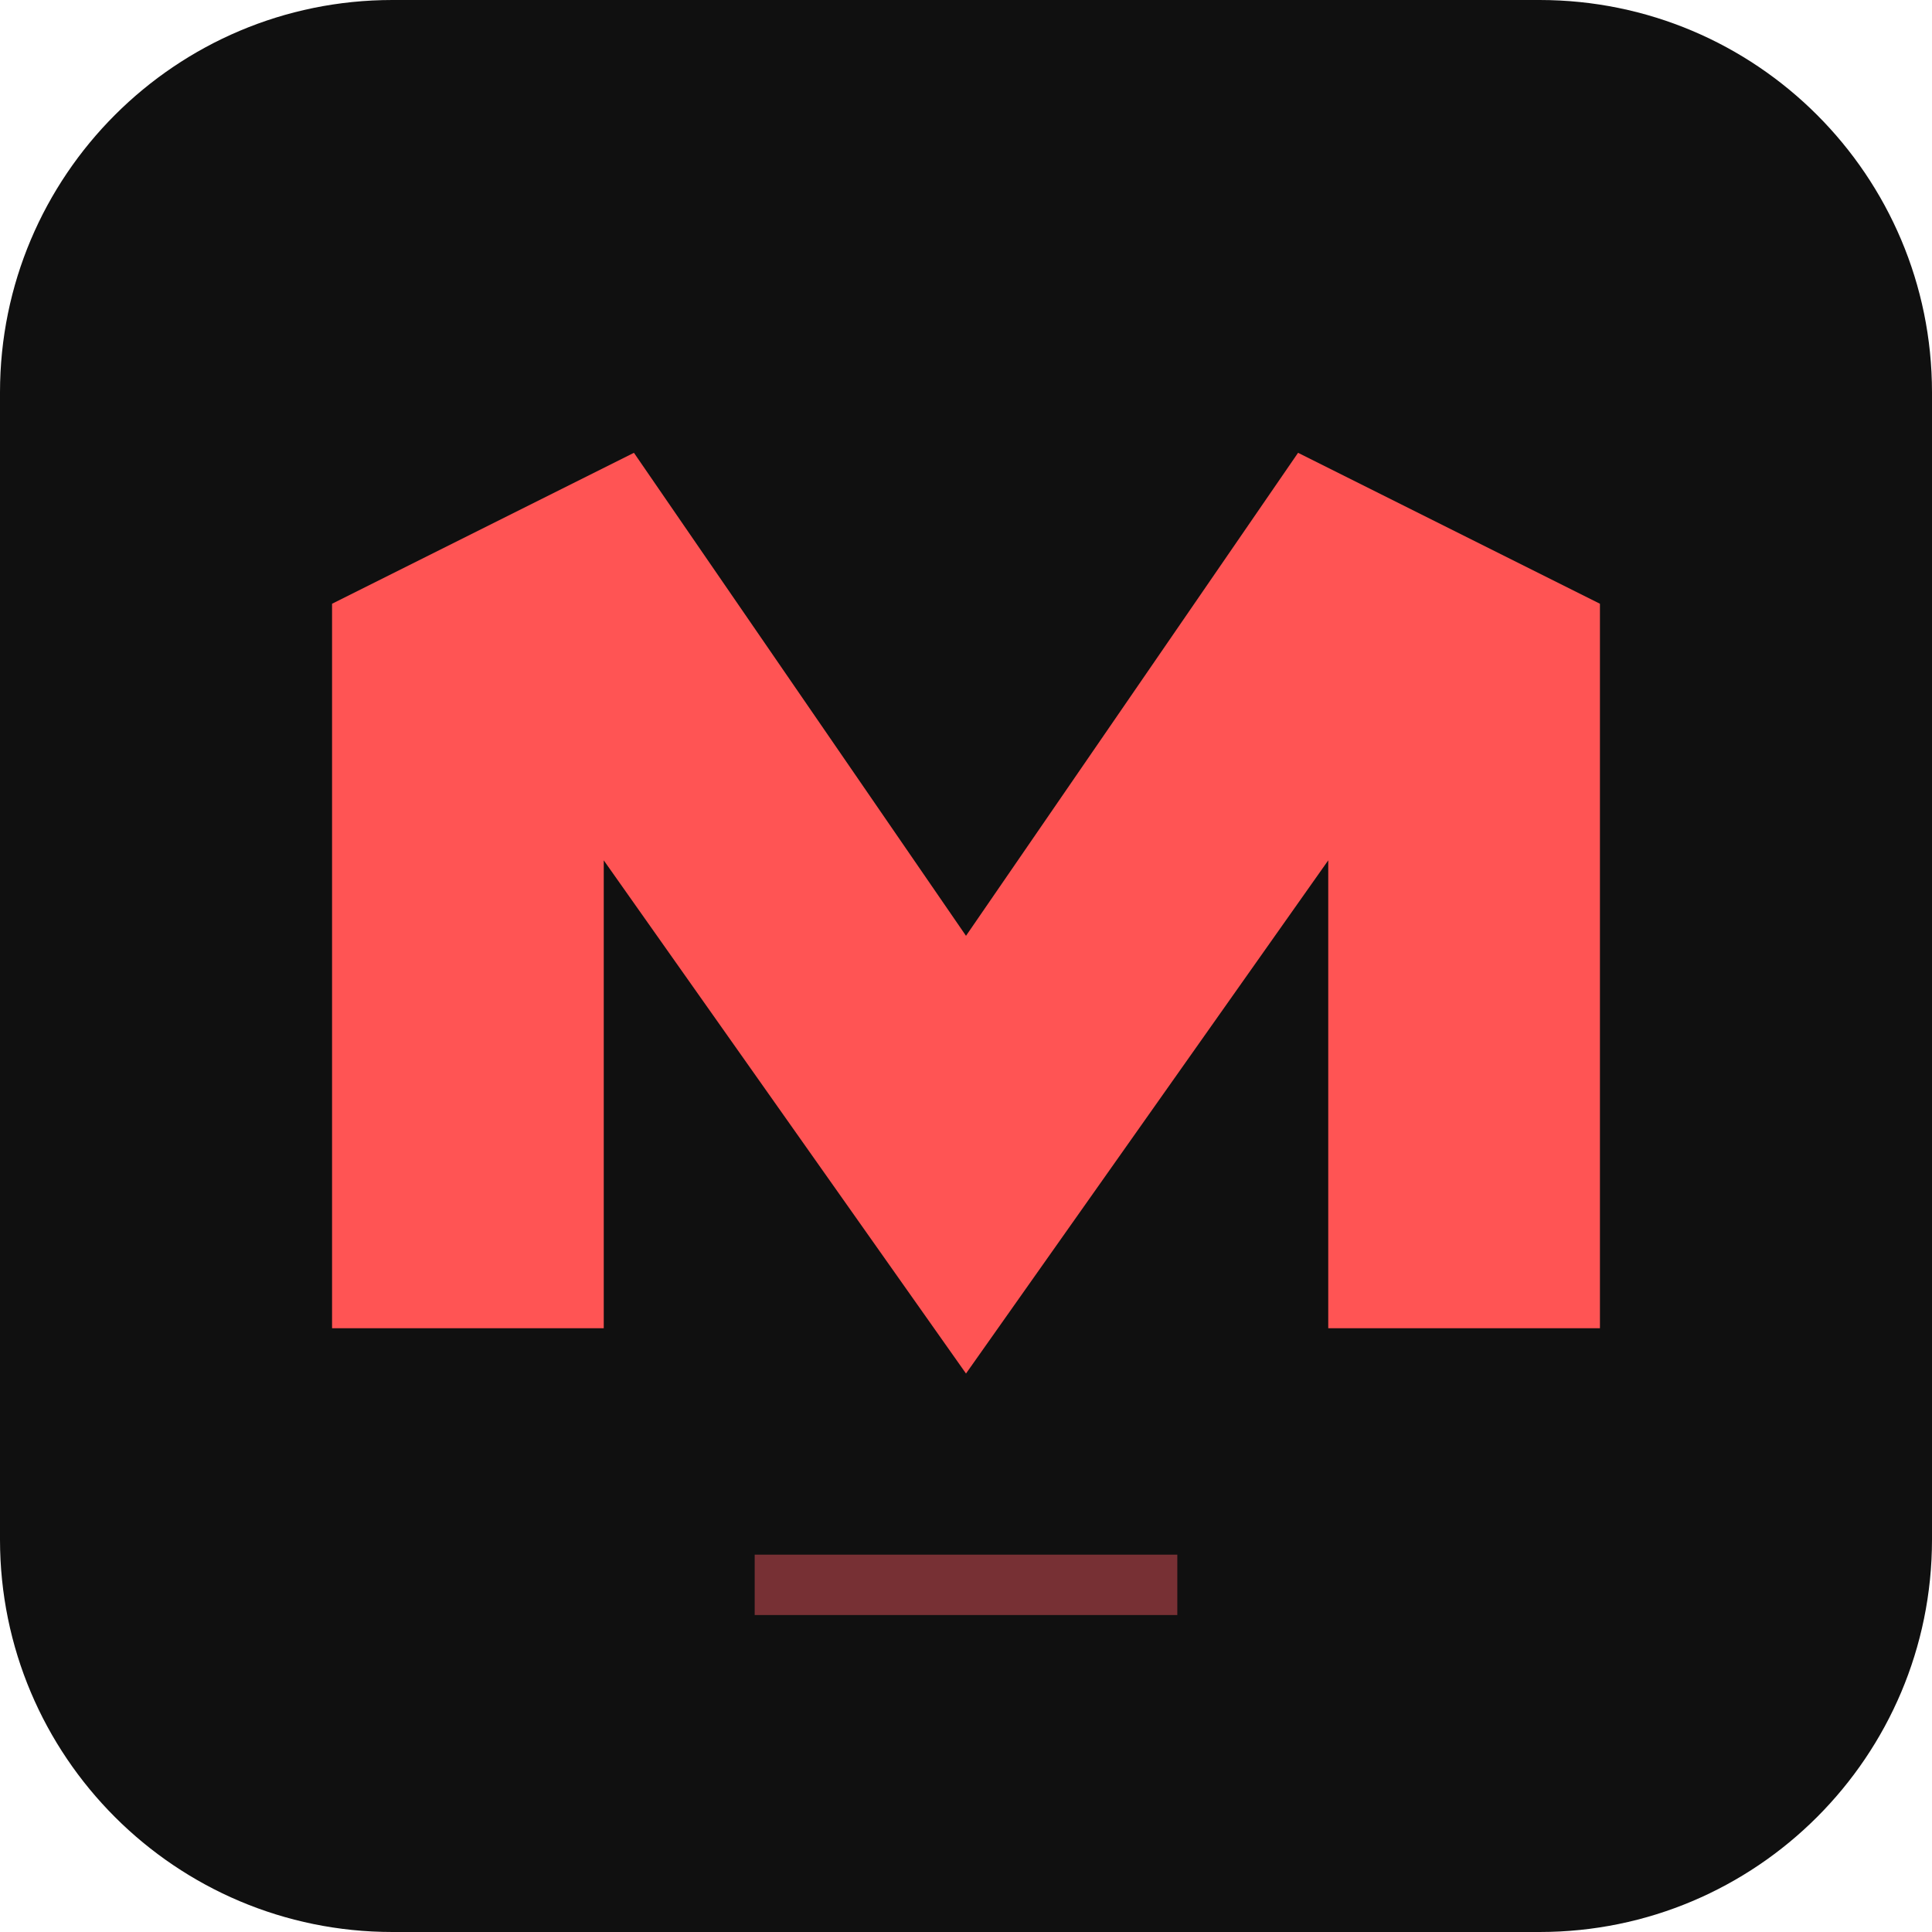
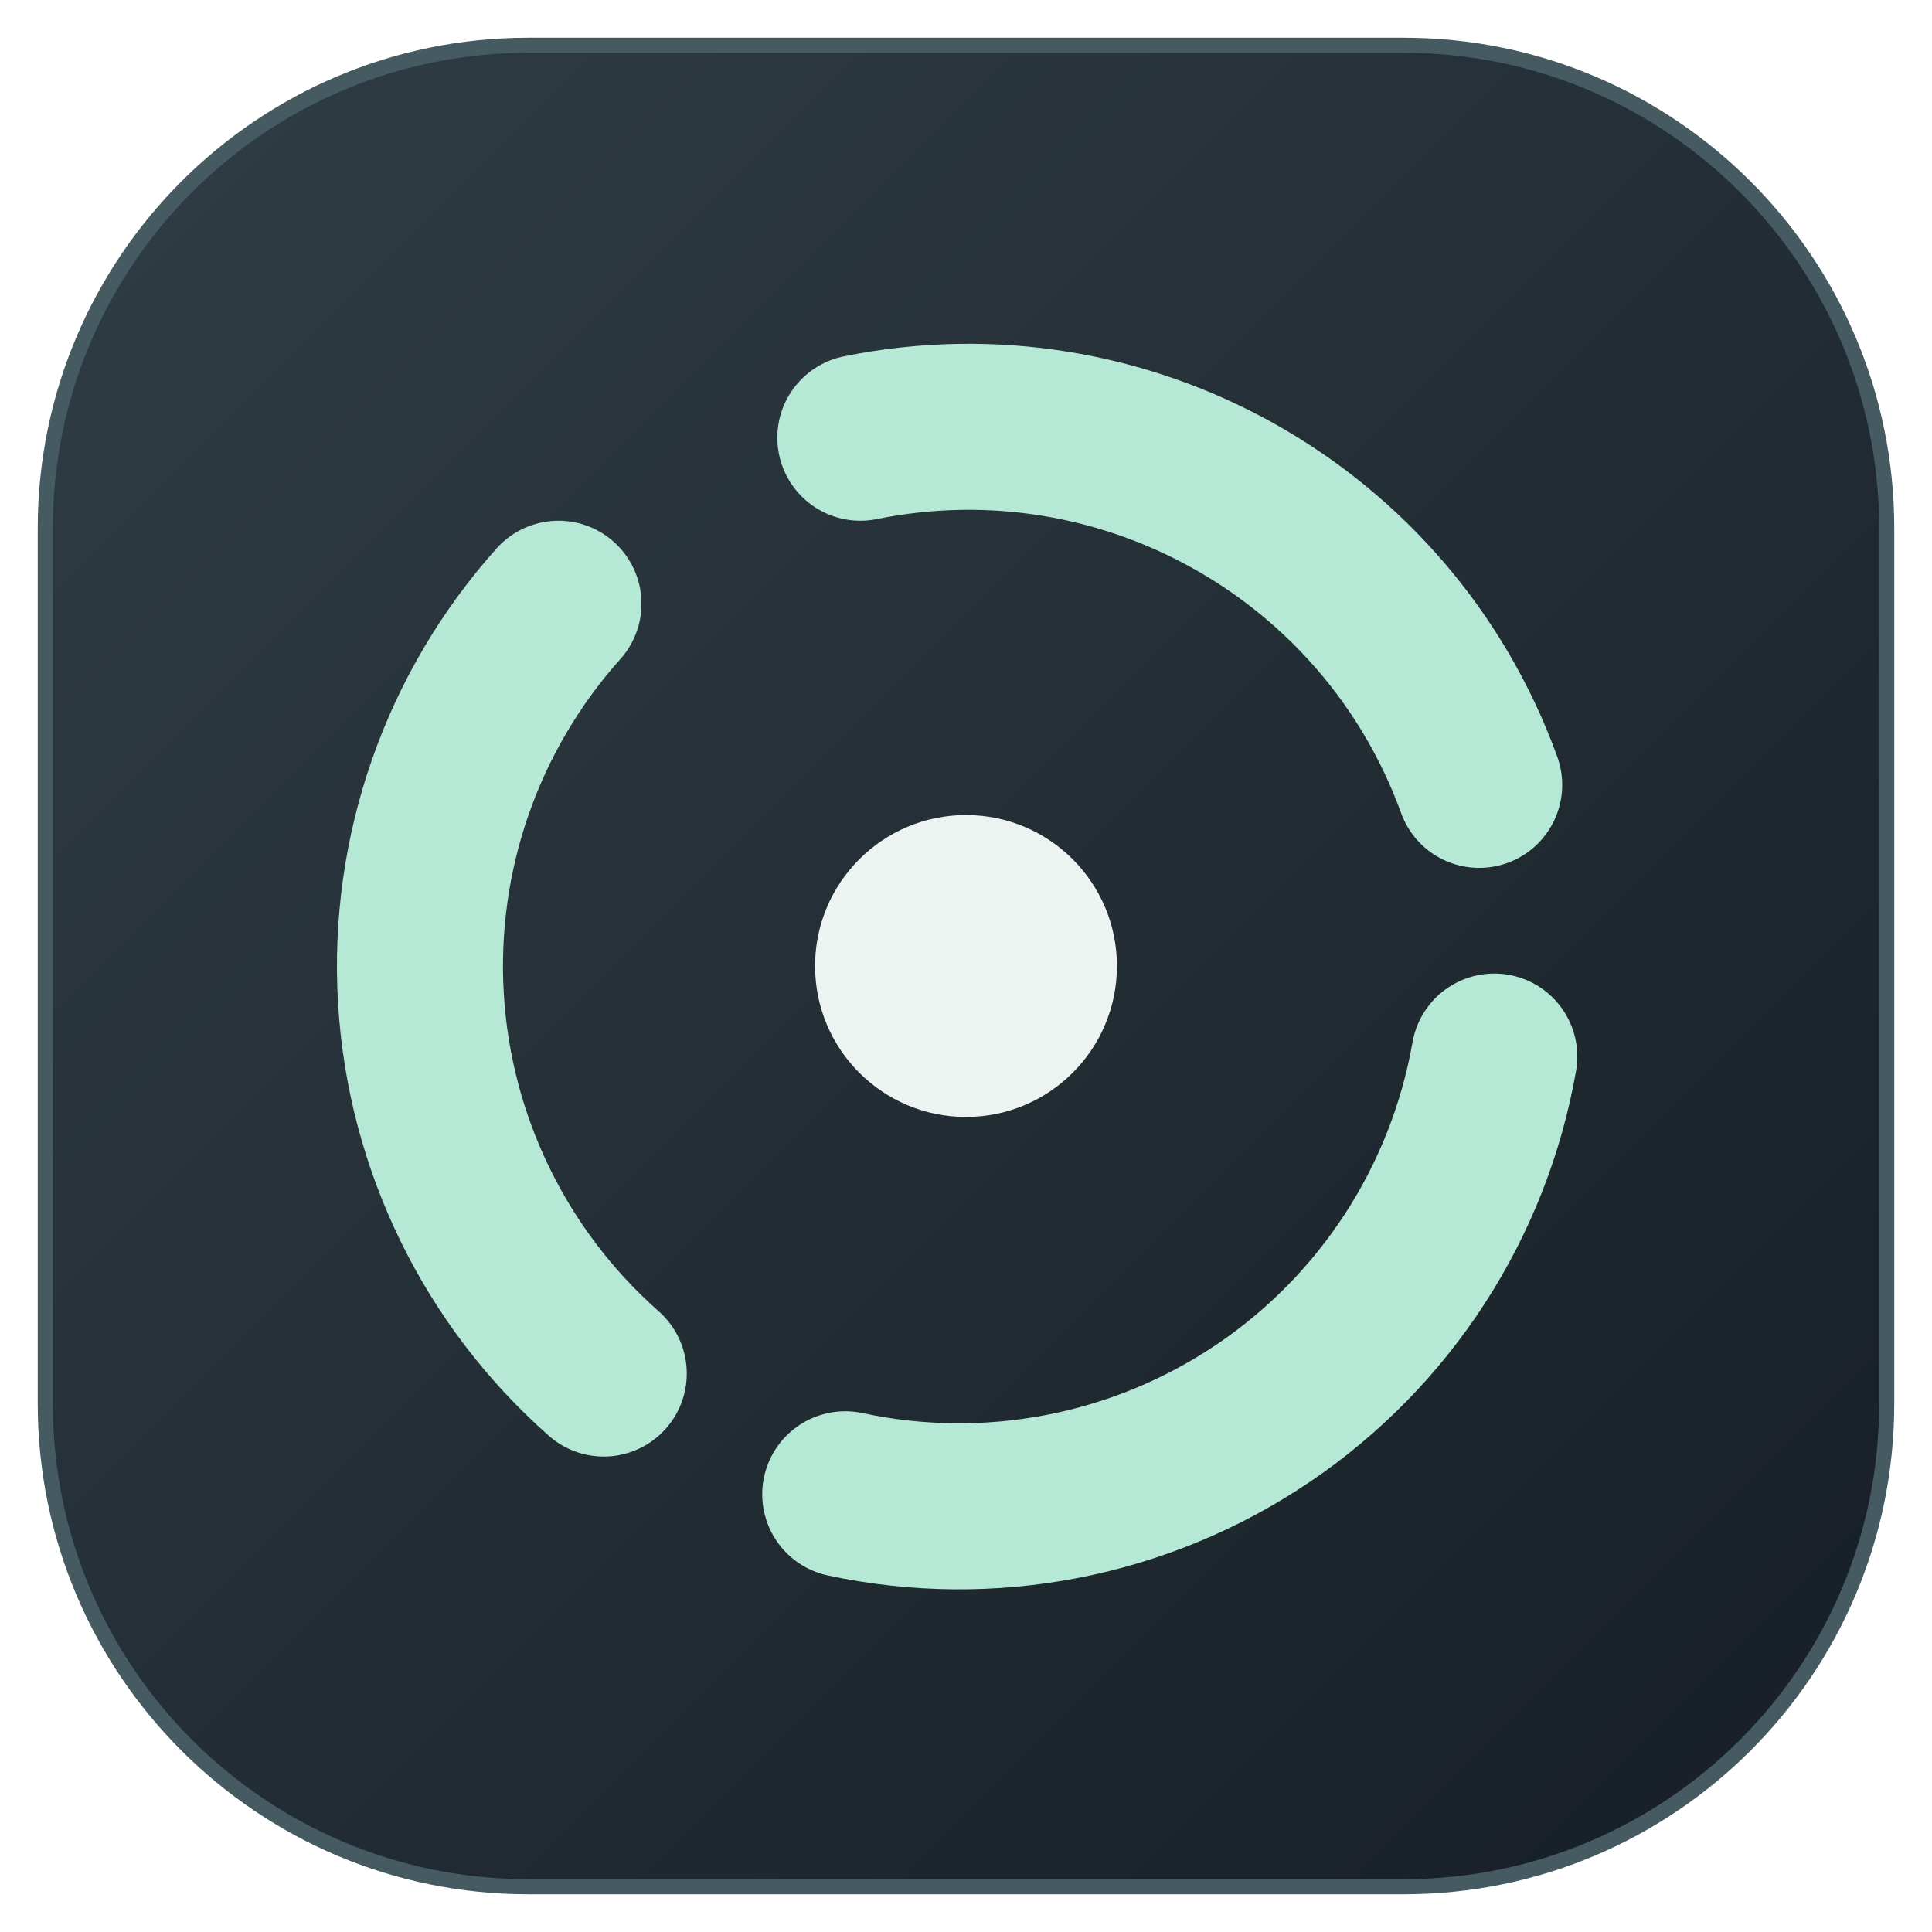
<svg xmlns="http://www.w3.org/2000/svg" width="128" height="128" viewBox="0 0 128 128">
-   <rect width="128" height="128" rx="26" fill="#101010" />
-   <path d="M22 88V40l20-10 22 32 22-32 20 10v48H88V57L64 91 40 57v31Z" fill="#ff5454" />
-   <path d="M50 105h28" stroke="#773034" stroke-width="4" />
+   <defs>
+     <linearGradient id="surface" x2="1" y2="1">
+       <stop stop-color="#303d45" />
+       <stop offset="1" stop-color="#171e25" />
+     </linearGradient>
+   </defs>
+   <rect x="3" y="3" width="122" height="122" rx="32" fill="url(#surface)" stroke="#465b61" />
+   <g fill="none" stroke="#b6e8d6" stroke-width="11" stroke-linecap="round">
+     <path d="M98 52A36 36 0 0 0 57 29" />
+     <path d="M37 40A36 36 0 0 0 40 91" />
+     <path d="M56 99A36 36 0 0 0 99 70" />
+   </g>
+   <circle cx="64" cy="64" r="10" fill="#edf3f1" />
</svg>
